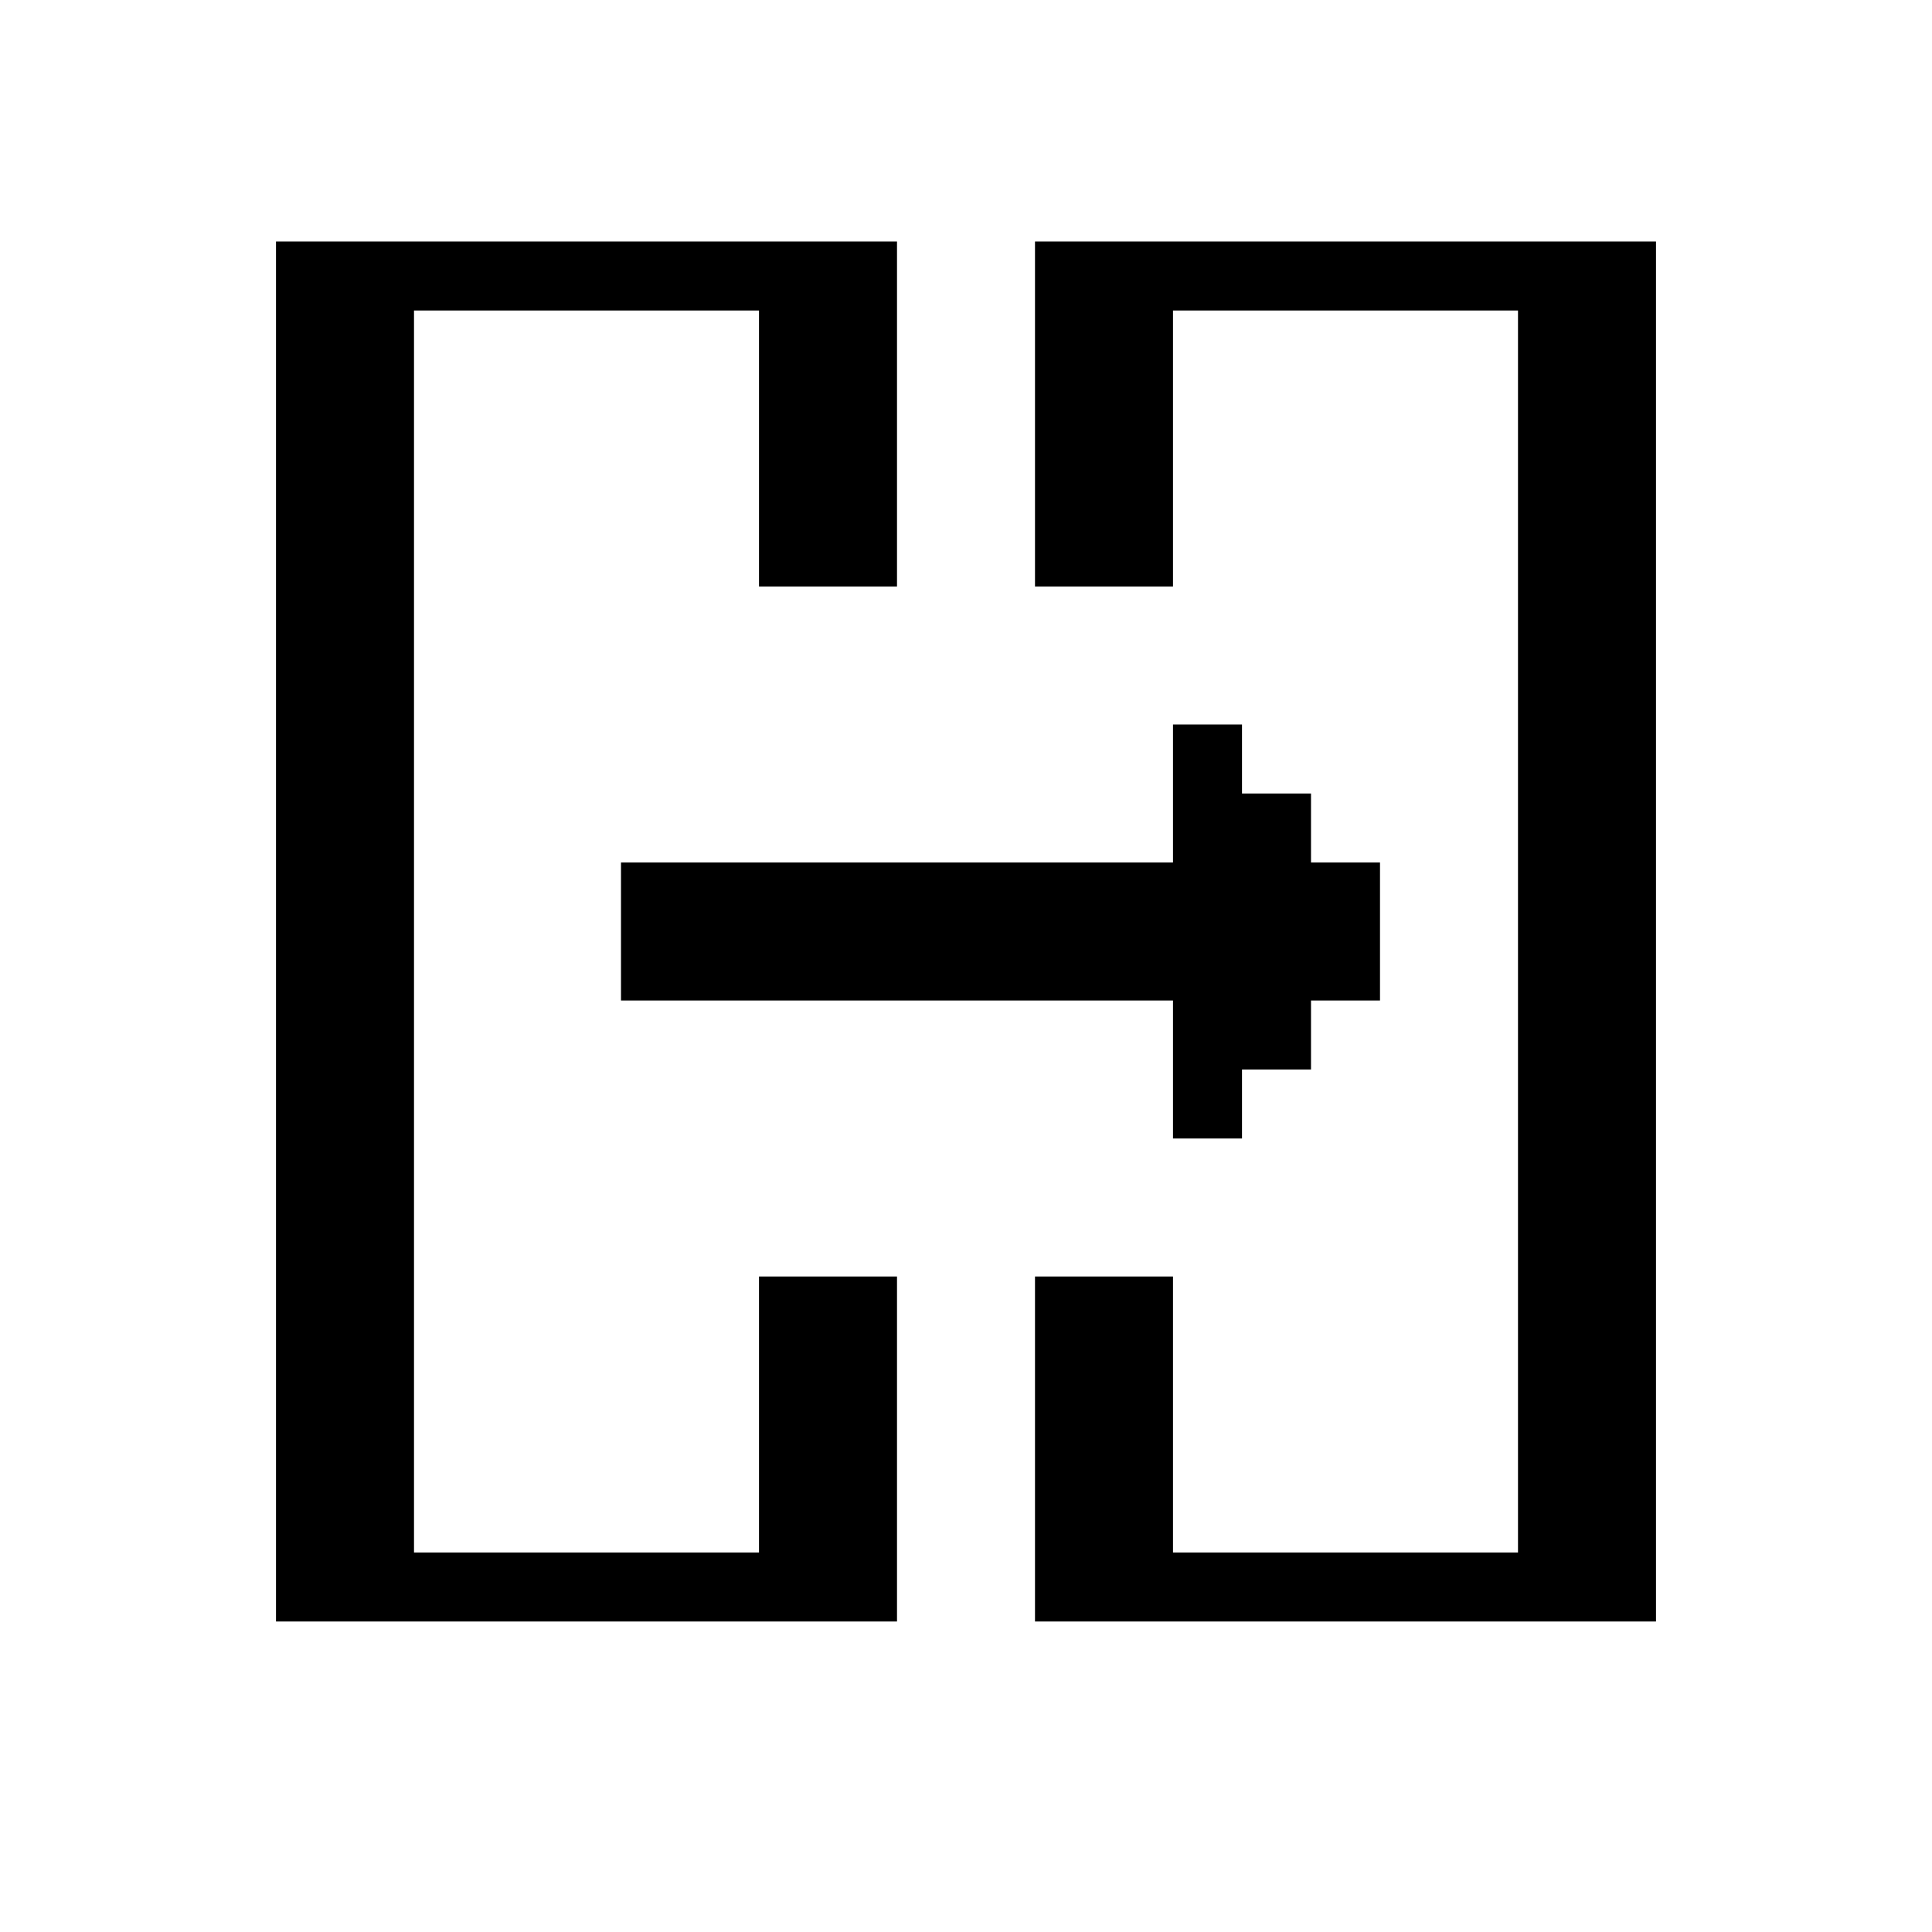
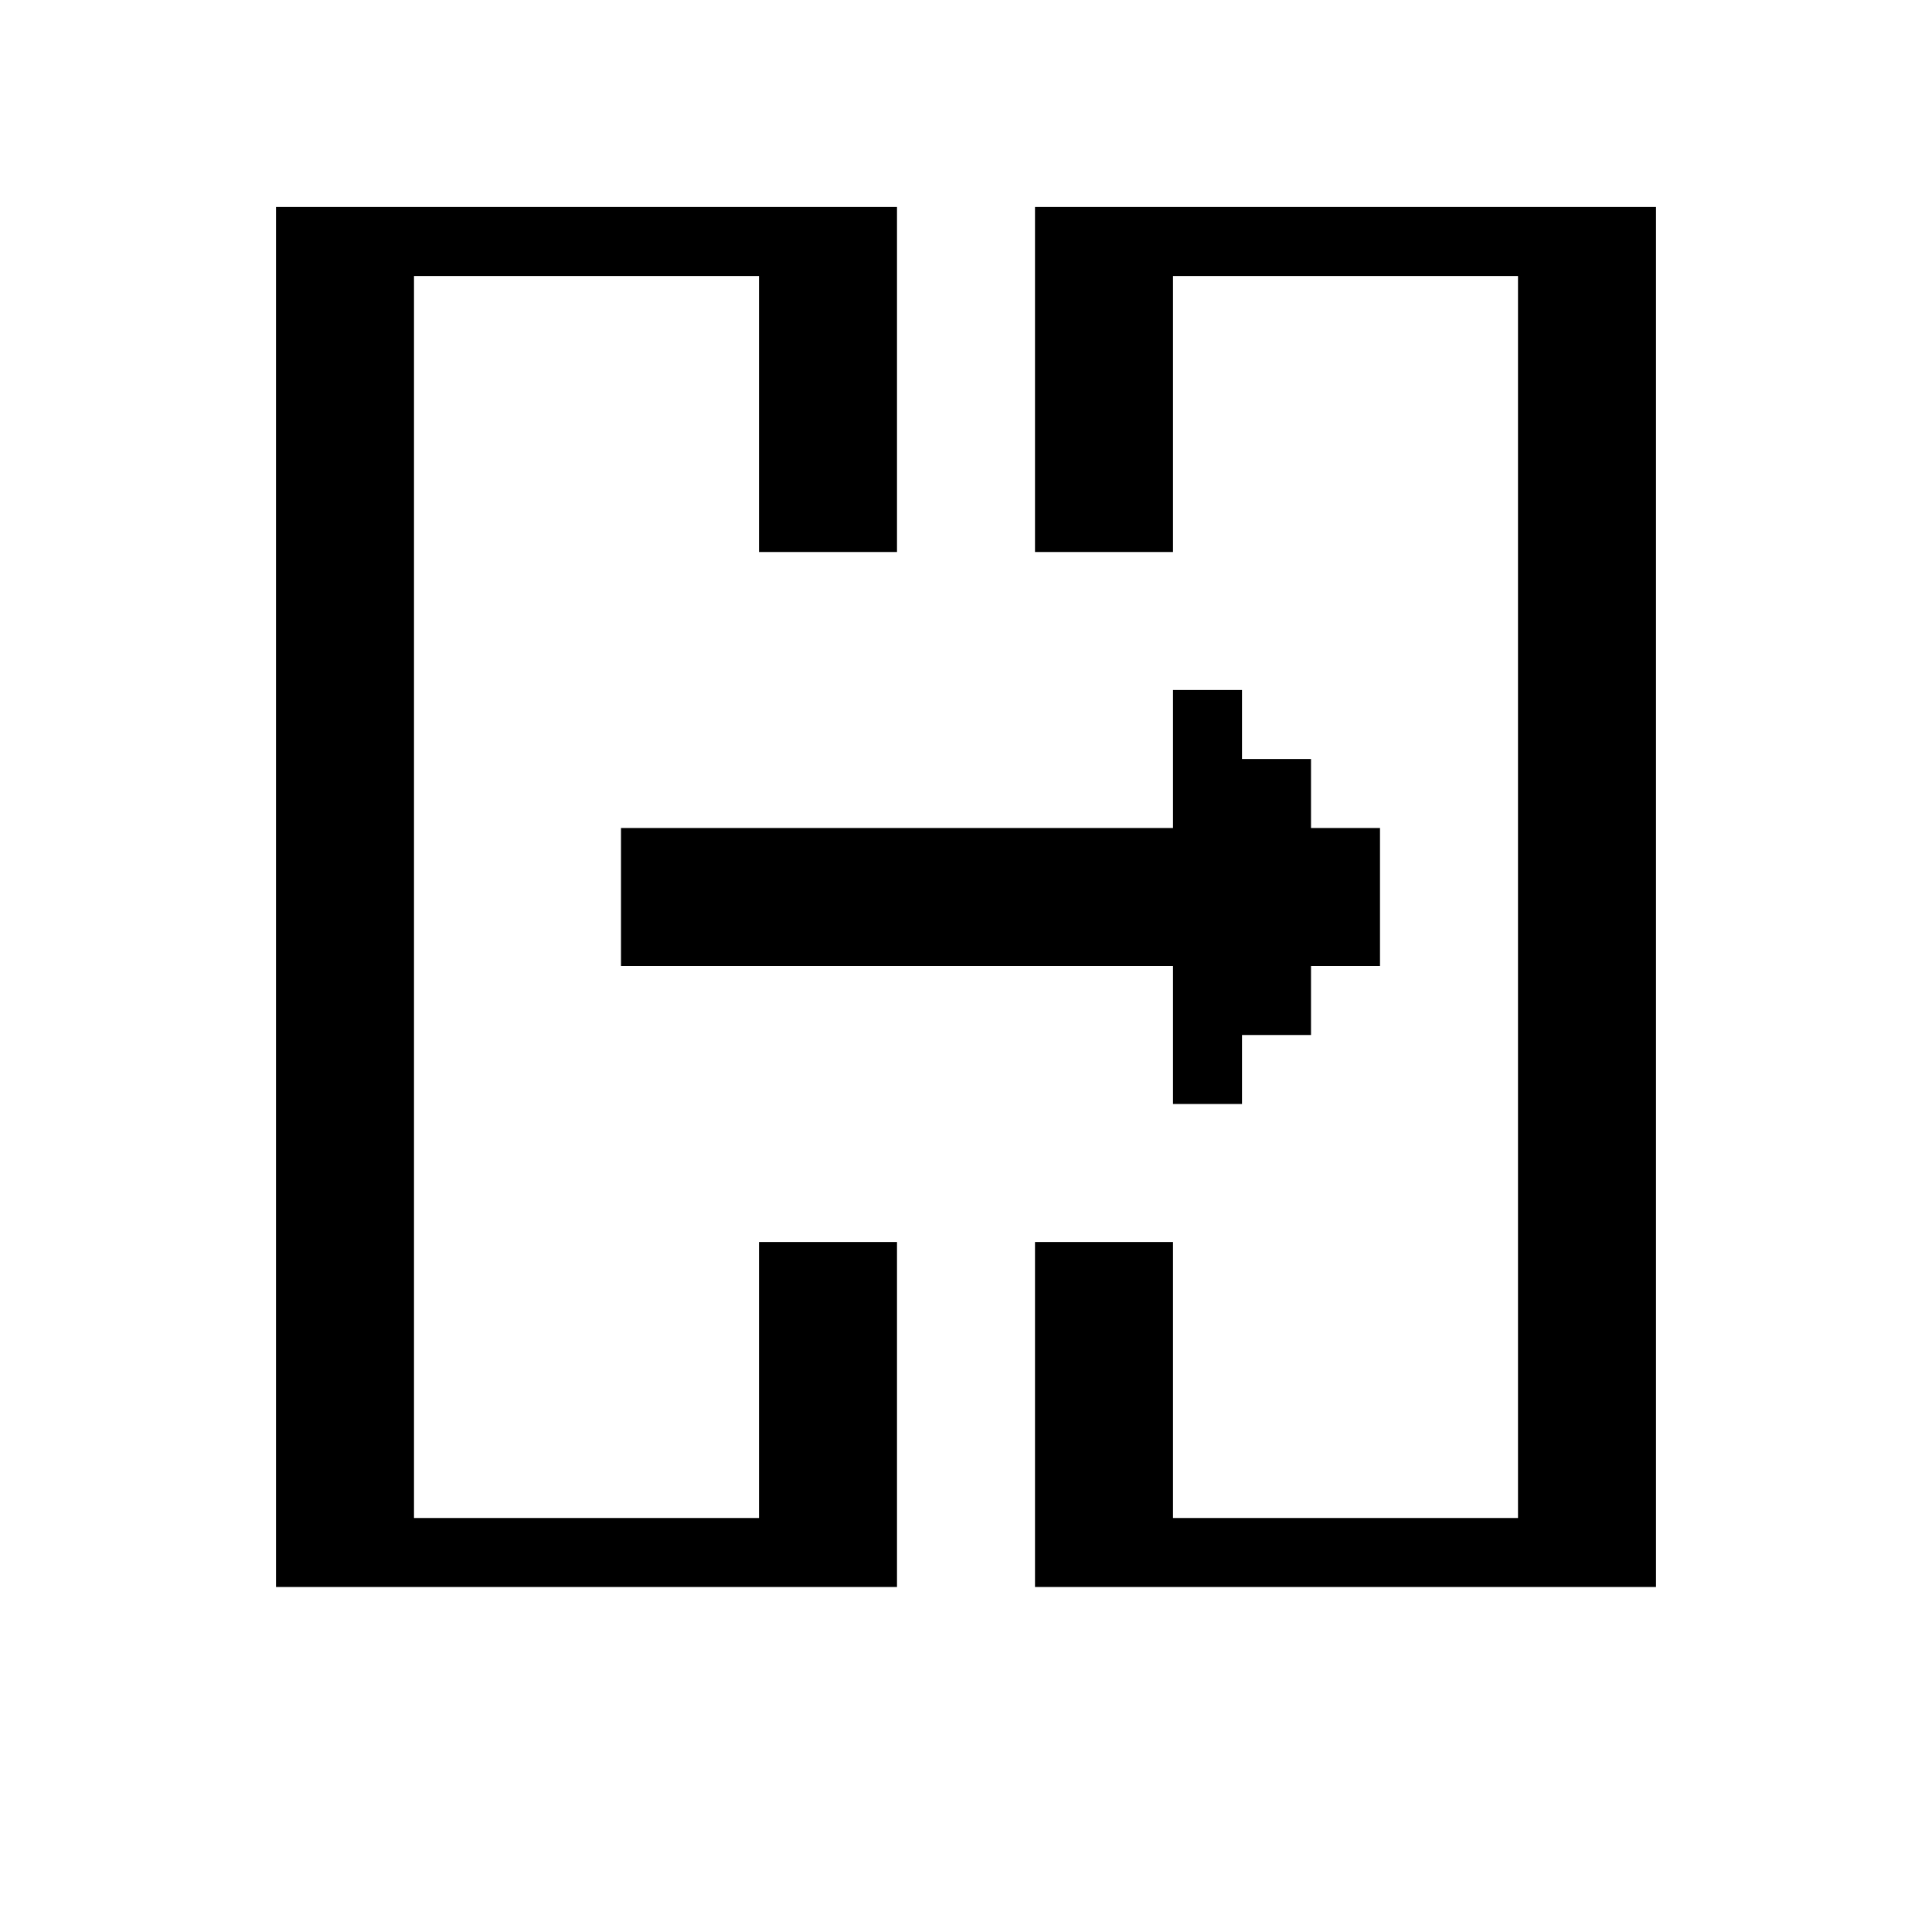
- <svg xmlns="http://www.w3.org/2000/svg" viewBox="0 0 28 28">
+ <svg xmlns="http://www.w3.org/2000/svg" viewBox="0 0.5 28 28">
  <path stroke="currentColor" d="M4 4h9M15 4h9M4 5h2M11 5h2M15 5h2M22 5h2M4 6h2M11 6h2M15 6h2M22 6h2M4 7h2M11 7h2M15 7h2M22 7h2M4 8h2M11 8h2M15 8h2M22 8h2M4 9h2M22 9h2M4 10h2M22 10h2M4 11h2M17 11h1M22 11h2M4 12h2M17 12h2M22 12h2M4 13h2M9 13h11M22 13h2M4 14h2M9 14h11M22 14h2M4 15h2M17 15h2M22 15h2M4 16h2M17 16h1M22 16h2M4 17h2M22 17h2M4 18h2M22 18h2M4 19h2M11 19h2M15 19h2M22 19h2M4 20h2M11 20h2M15 20h2M22 20h2M4 21h2M11 21h2M15 21h2M22 21h2M4 22h2M11 22h2M15 22h2M22 22h2M4 23h9M15 23h9" />
</svg>
